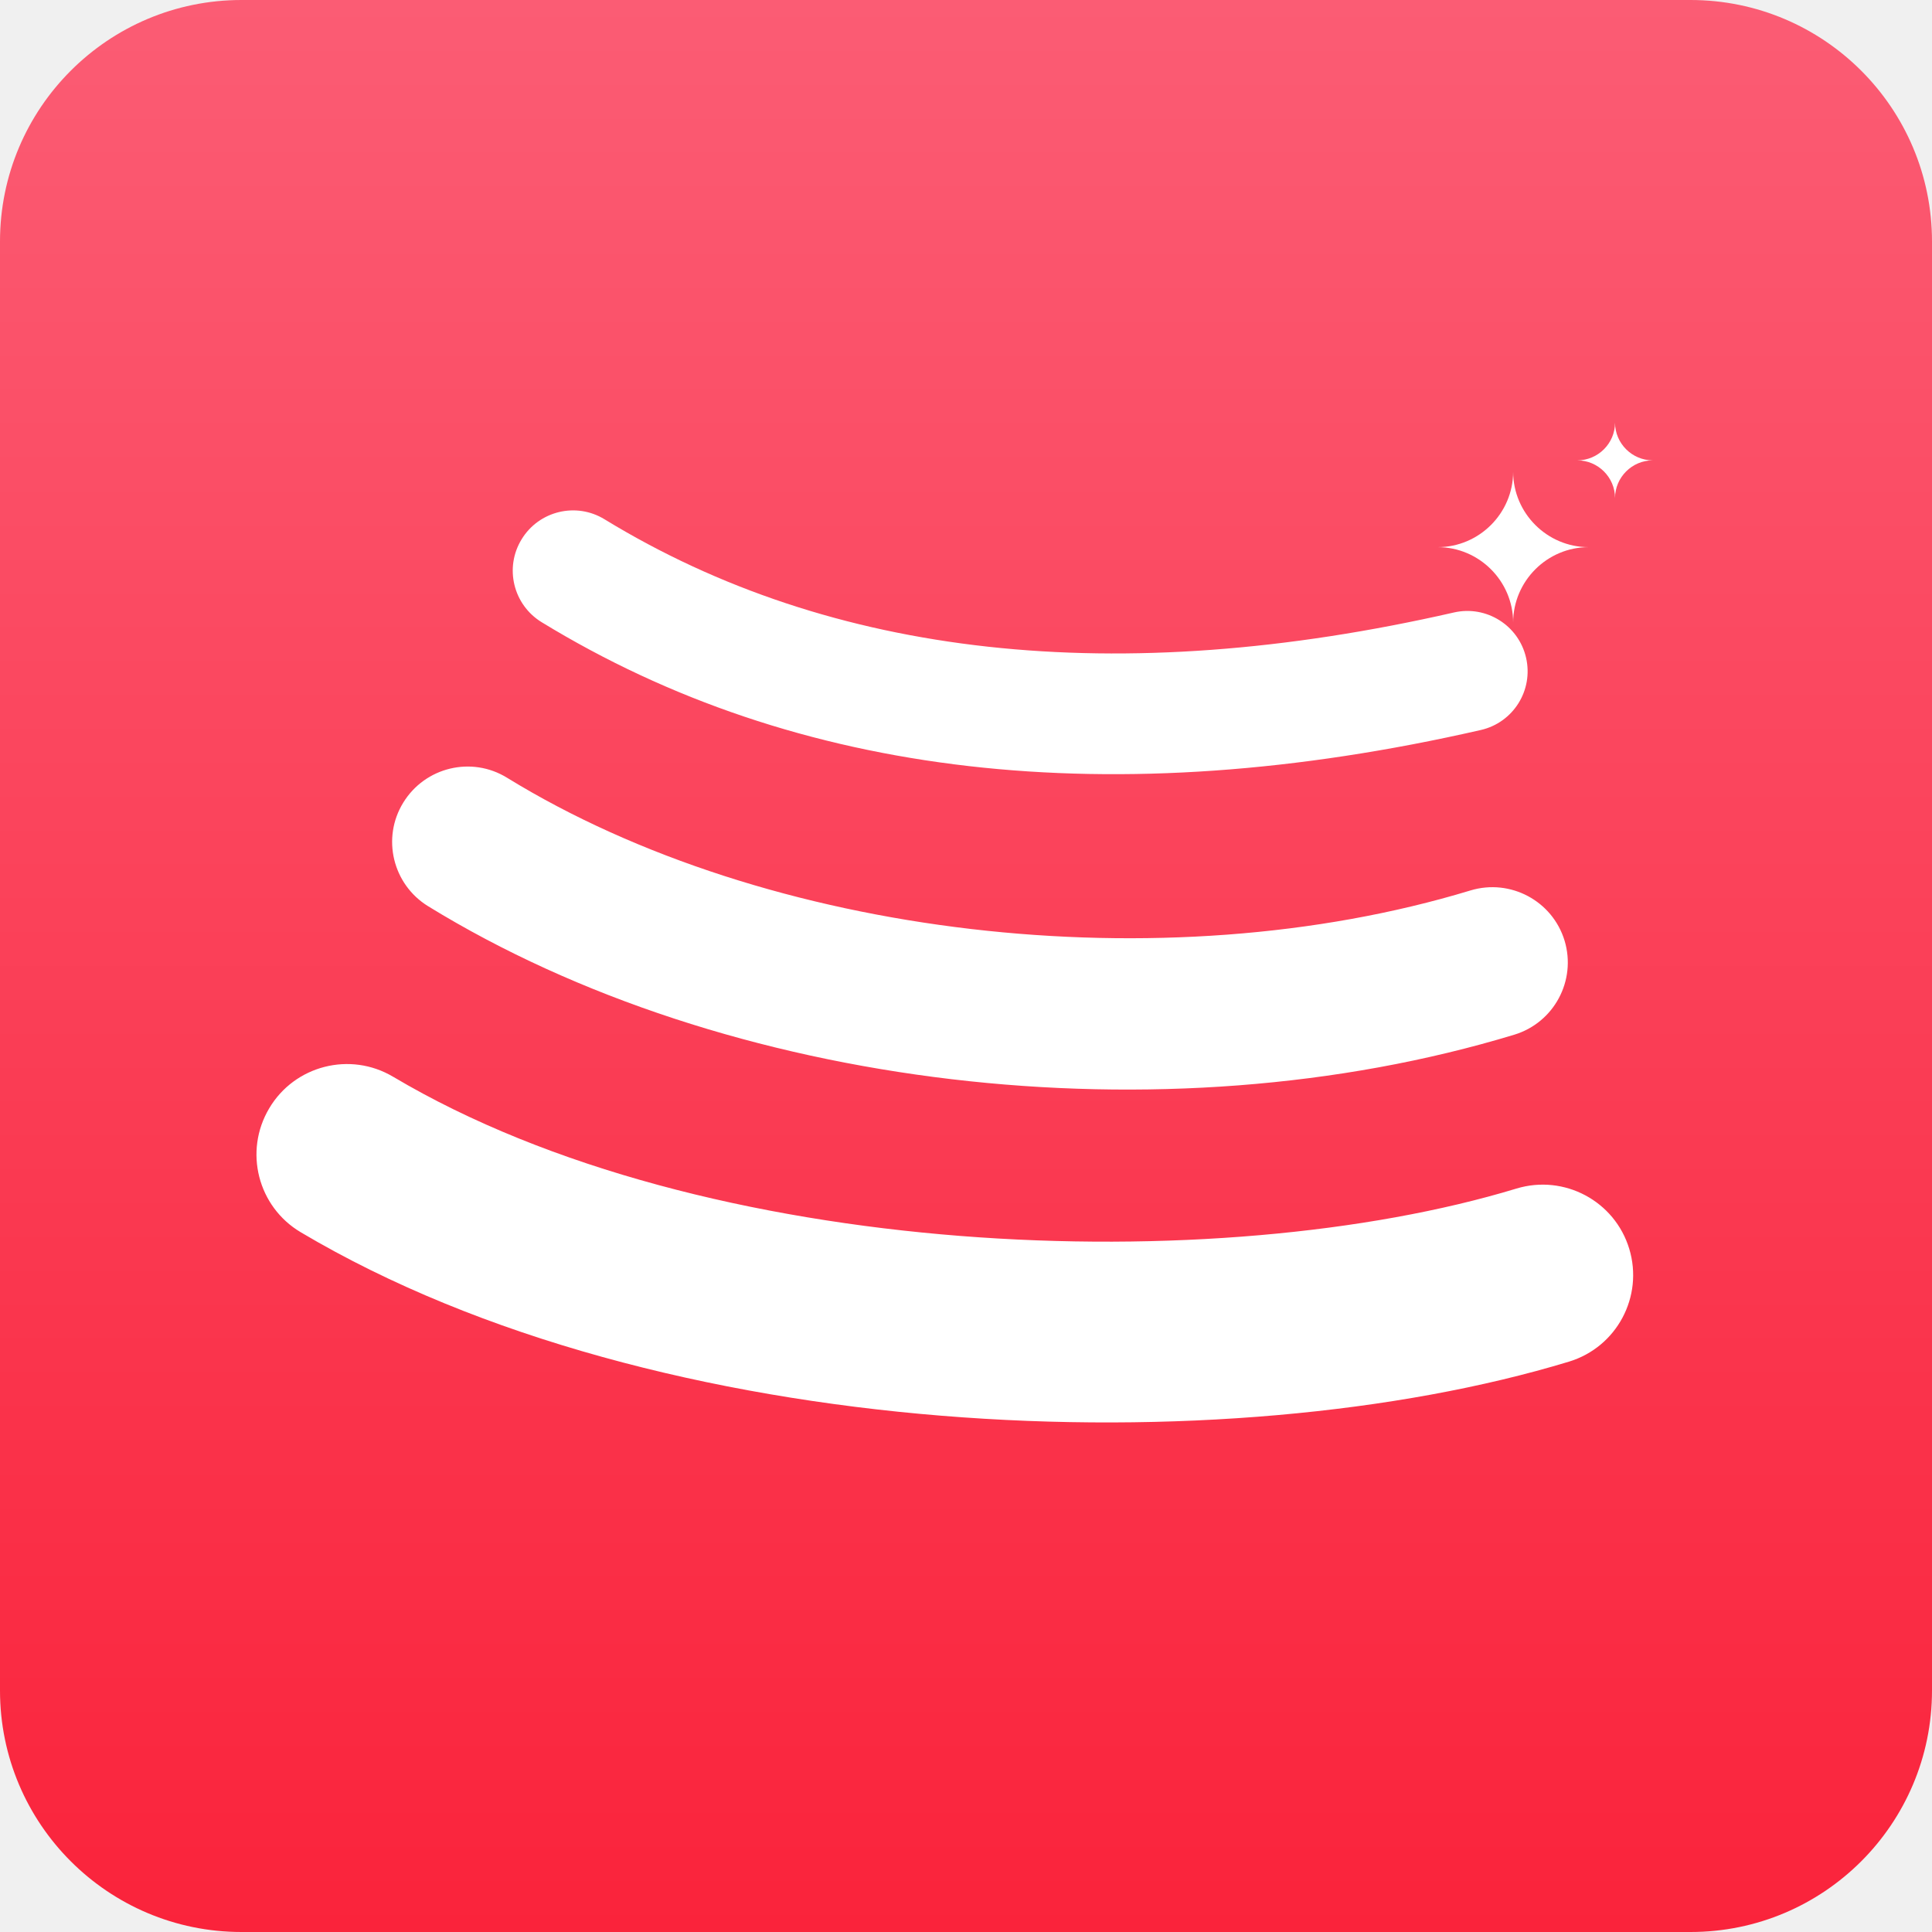
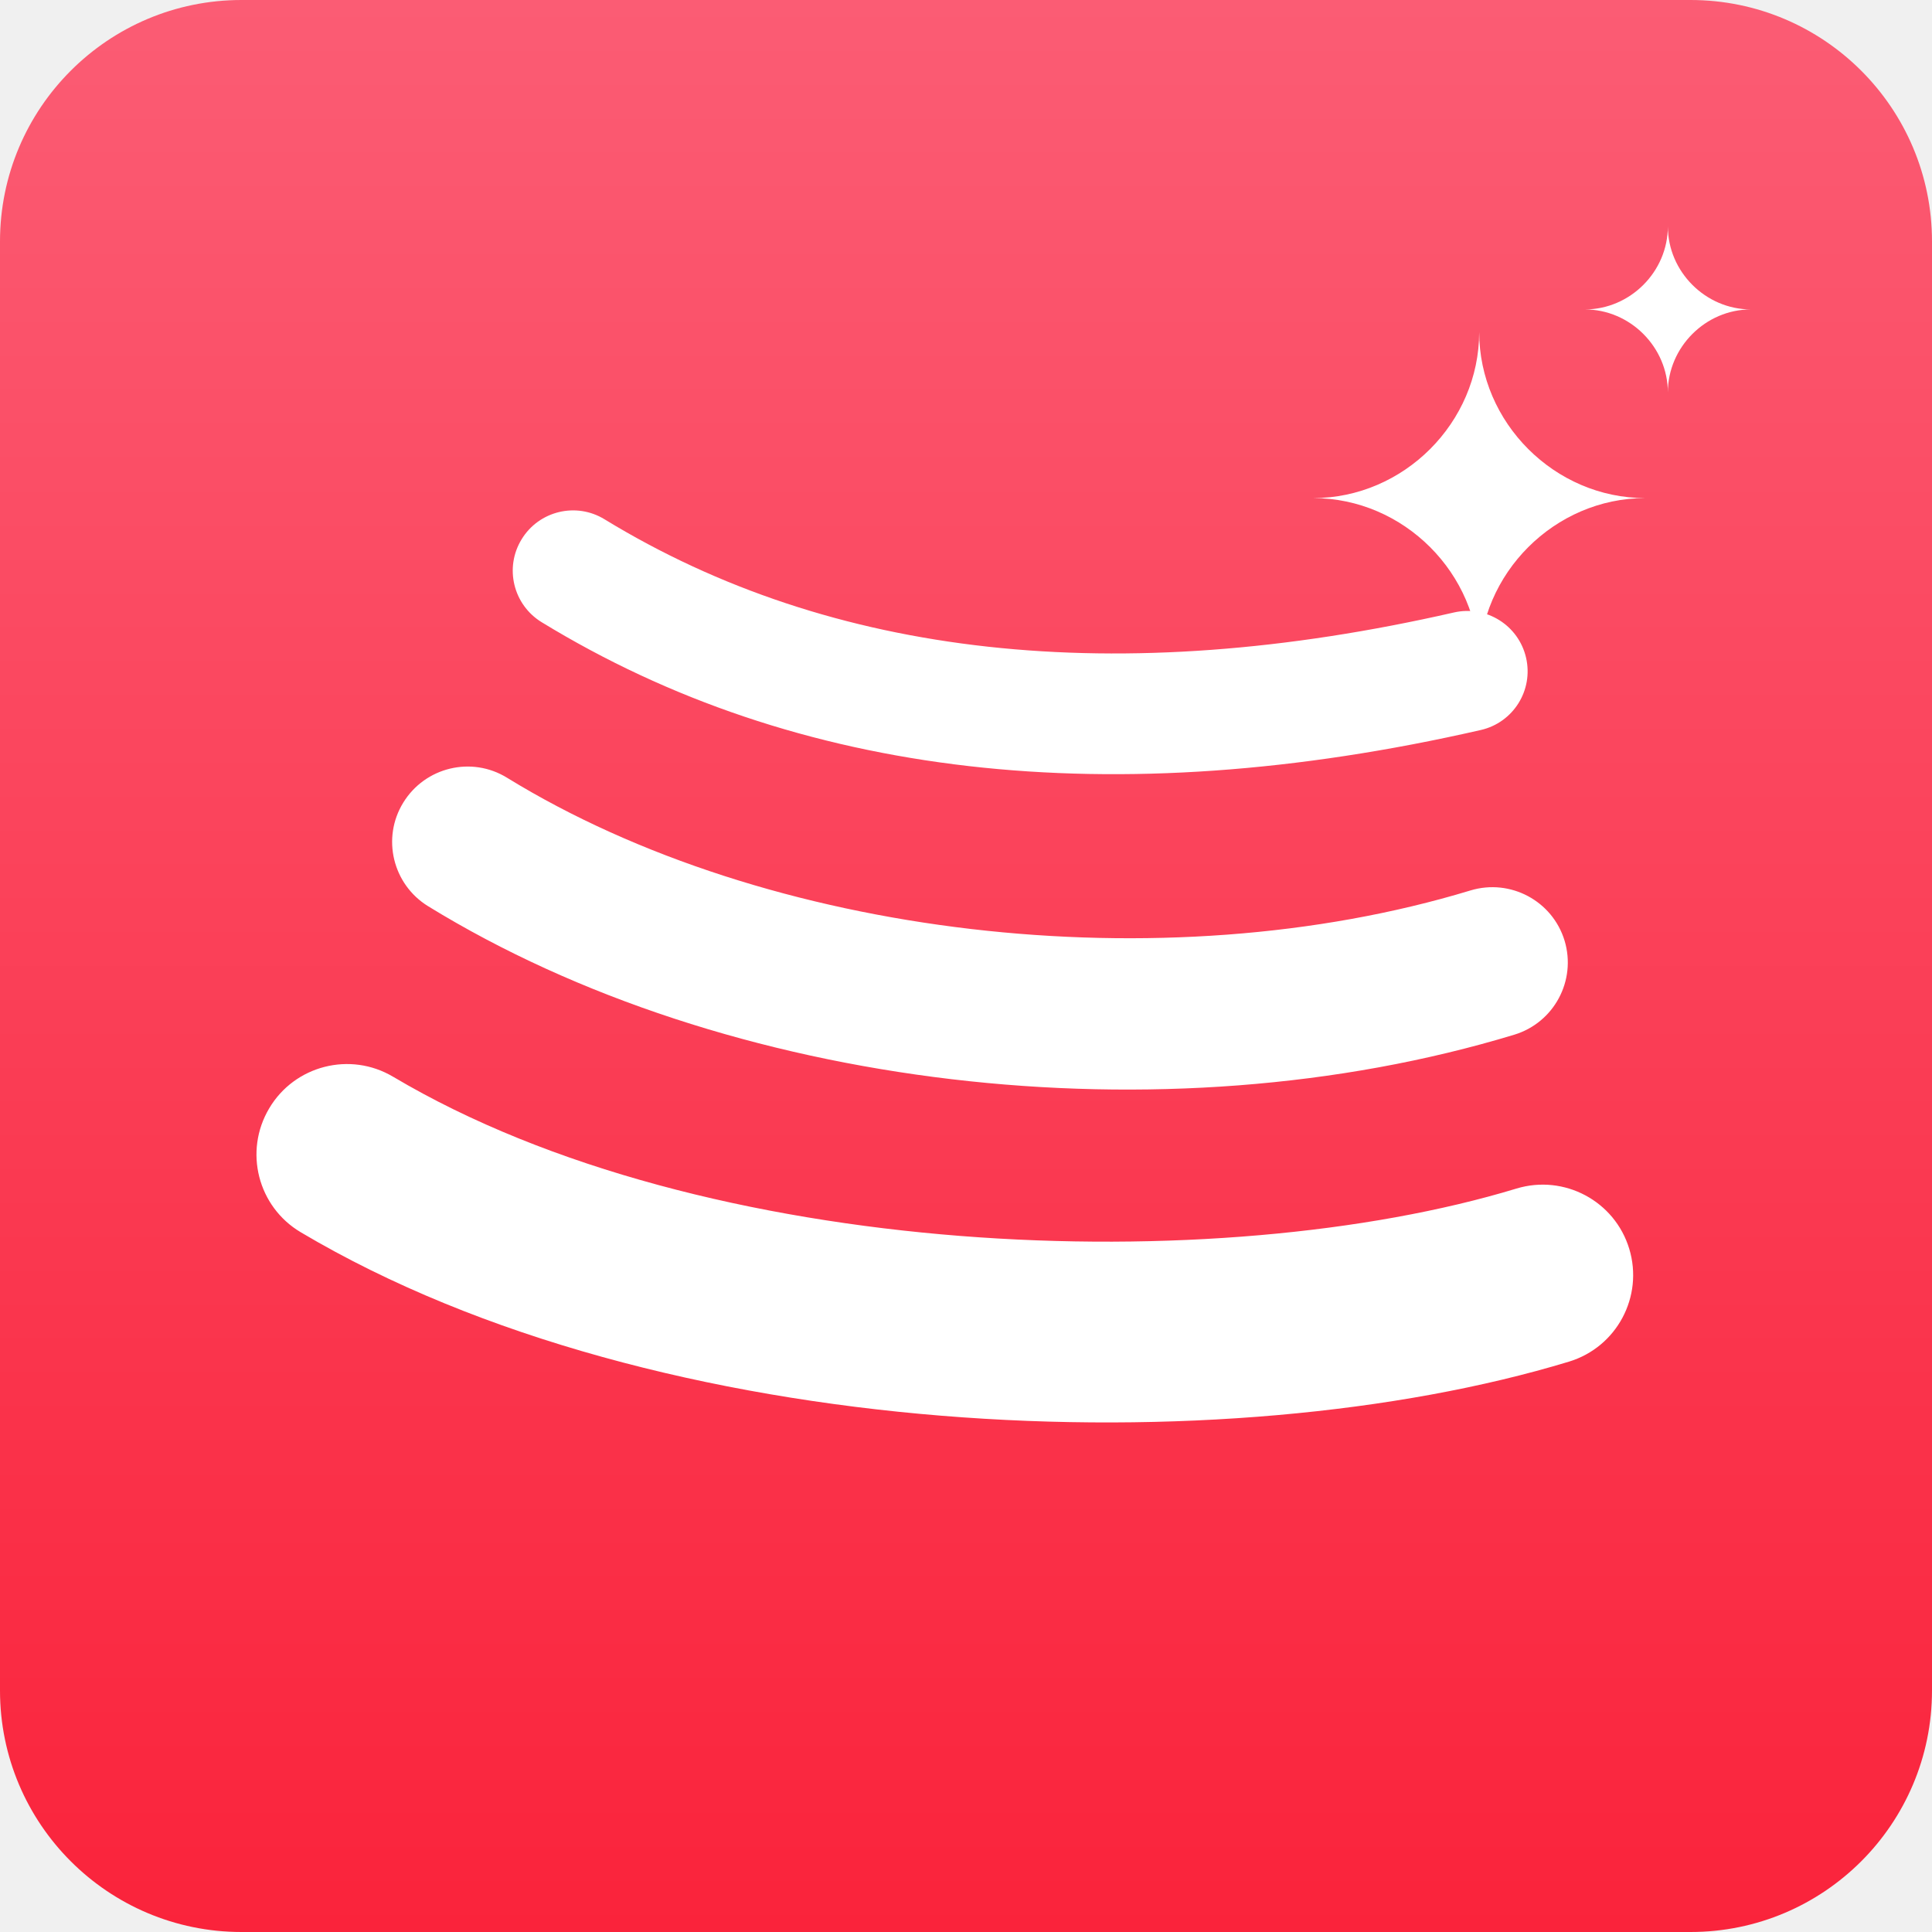
<svg xmlns="http://www.w3.org/2000/svg" width="1024" height="1024" viewBox="0 0 1024 1024" fill="none">
  <rect width="1024" height="1024" rx="128" fill="url(#paint0_linear_1_3)" />
  <path d="M142.673 587.458C156.137 564.68 185.634 557.171 208.339 570.696H208.363C373.538 668.803 646.056 677.824 803.759 629.96C829.083 622.28 855.863 636.576 863.537 661.9C871.211 687.236 856.927 713.999 831.585 721.698C650.553 776.654 349.61 766.036 159.441 653.143C136.614 639.624 129.148 610.206 142.673 587.458ZM213.749 425.386C225.316 406.567 249.917 400.631 268.705 412.198C406.463 496.89 616.454 521.412 779.396 471.951C800.527 465.569 822.846 477.478 829.26 498.574C835.624 519.705 823.709 541.982 802.614 548.408C616.491 604.882 385.105 577.526 226.906 480.312C208.118 468.745 202.183 444.15 213.749 425.386ZM276.478 285.823C285.657 270.768 305.363 265.994 320.418 275.235C440.747 348.734 592.225 365.381 770.619 324.622C787.81 320.706 804.946 331.476 808.862 348.673C812.797 365.87 802.069 383.005 784.836 386.922C589.612 431.542 422.154 412.32 287.064 329.763C272.01 320.522 267.237 300.877 276.478 285.823Z" fill="white" />
-   <path d="M 802,250 C 802,272 820,290 842,290 C 820,290 802,308 802,330 C 802,308 784,290 762,290 C 784,290 802,272 802,250 Z M 856,224 C 856,235 865,244 876,244 C 865,244 856,253 856,264 C 856,253 847,244 836,244 C 847,244 856,235 856,224 Z" fill="white" />
+   <path d="M 784,176 C 784,224 824,264 872,264 C 824,264 784,304 784,352 C 784,304 744,264 696,264 C 744,264 784,224 784,176 Z M 884,120 C 884,144 904,164 928,164 C 904,164 884,184 884,208 C 884,184 864,164 840,164 C 864,164 884,144 884,120 Z" fill="white" />
  <defs>
    <linearGradient id="paint0_linear_1_3" x1="512" y1="0" x2="512" y2="1024" gradientUnits="userSpaceOnUse">
      <stop stop-color="#FB5C74" />
      <stop offset="1" stop-color="#FA233B" />
    </linearGradient>
  </defs>
</svg>
